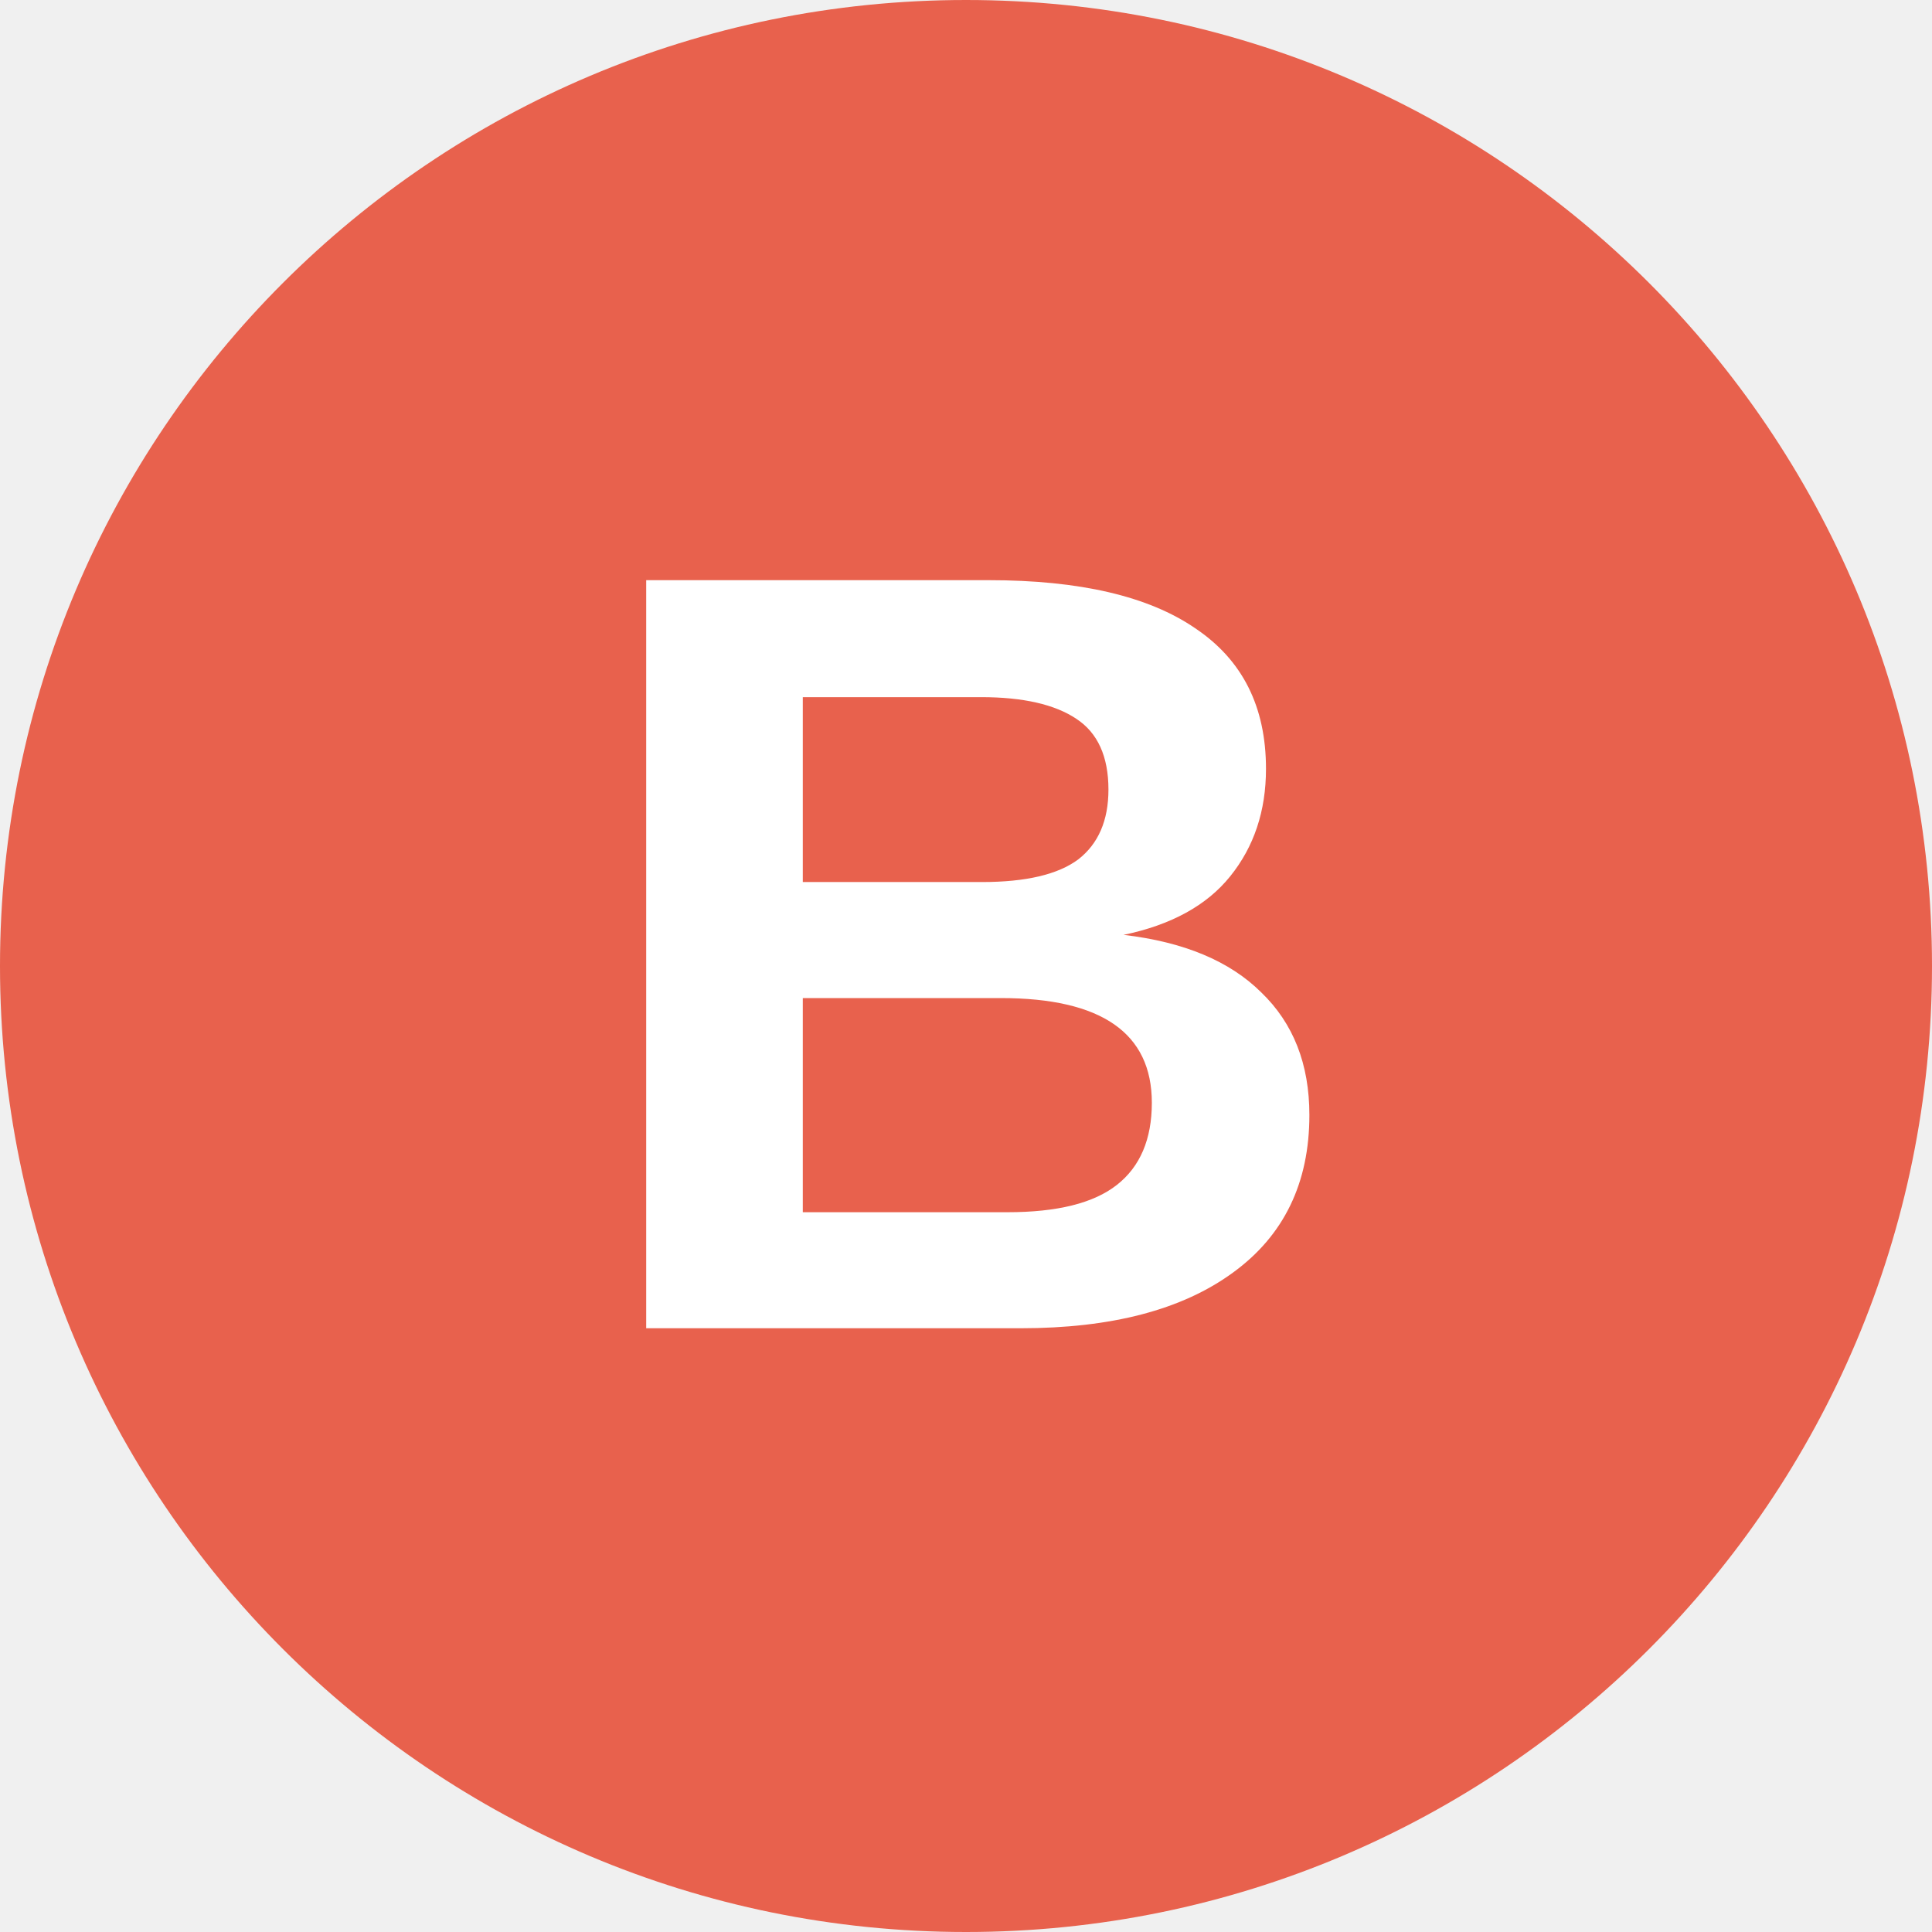
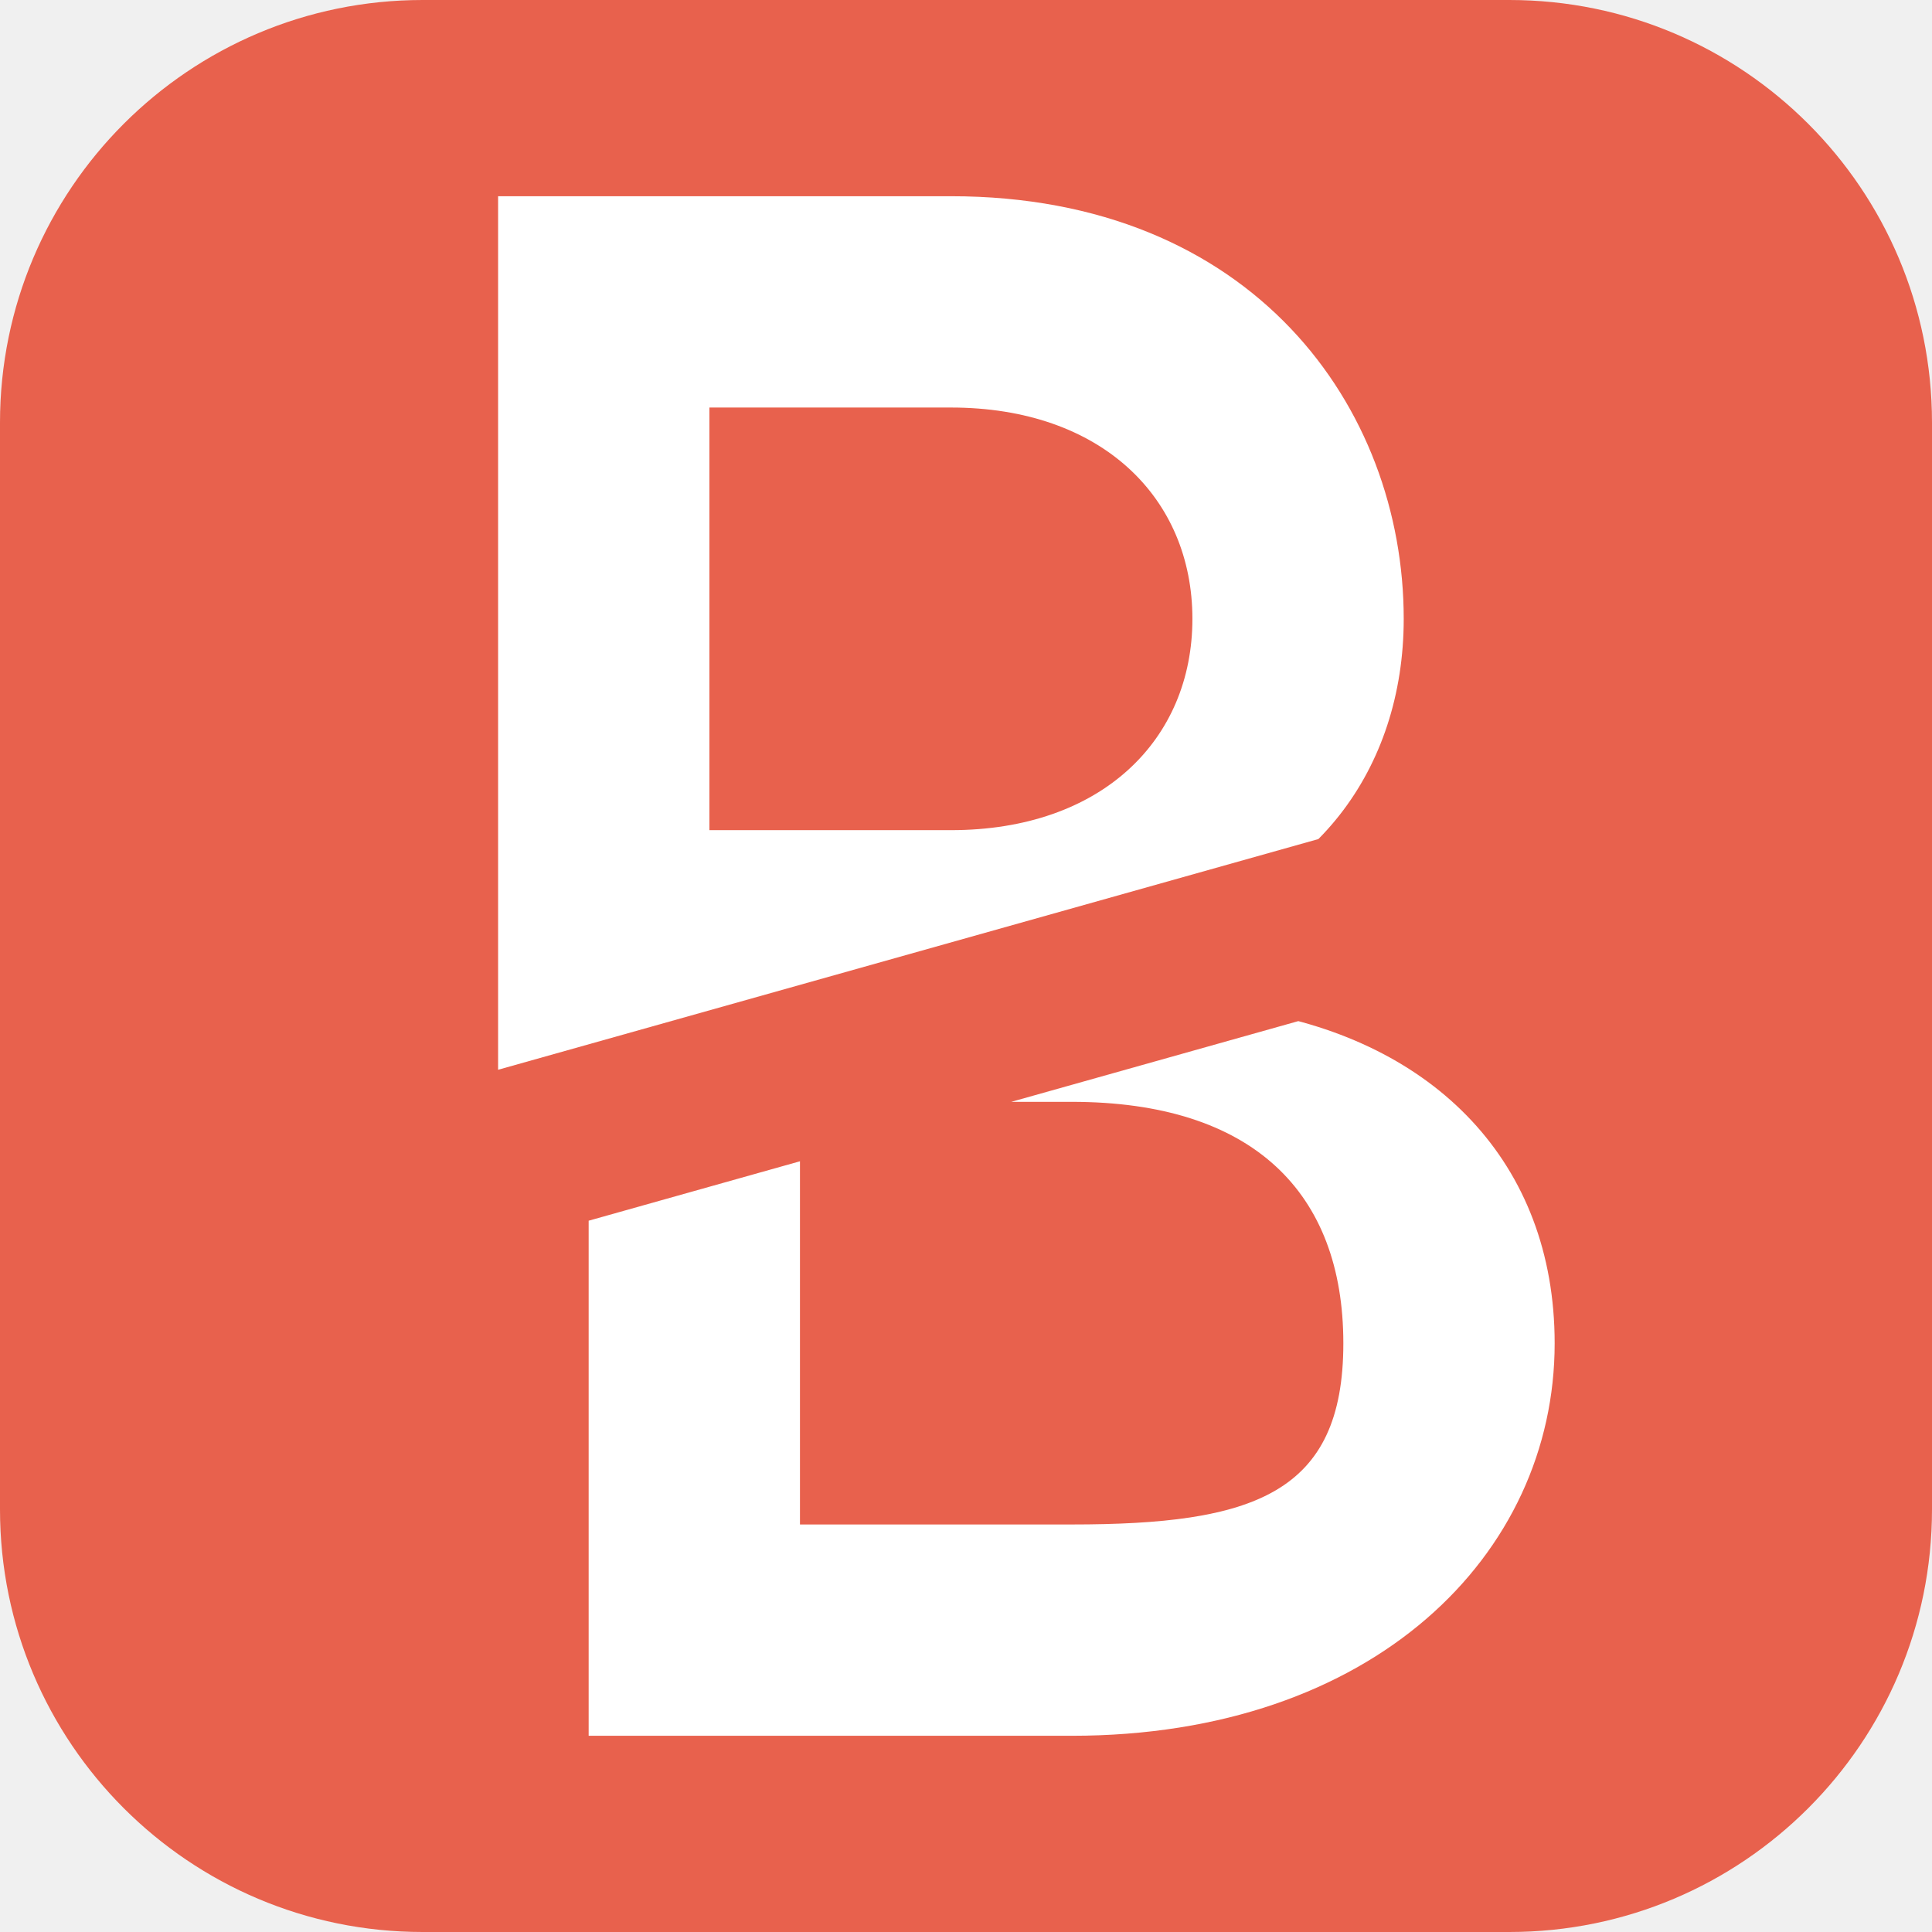
- <svg xmlns="http://www.w3.org/2000/svg" viewBox="0 0 32 32">
-   <circle cx="16" cy="16" r="16" fill="#E8614D" />
-   <text x="16" y="22" font-family="Arial, sans-serif" font-size="18" font-weight="bold" fill="white" text-anchor="middle">B</text>
+ <svg xmlns="http://www.w3.org/2000/svg" viewBox="0 0 64 64">
+   <rect width="64" height="64" rx="14" fill="#E8614D" />
+   <defs>
+     <clipPath id="top-piece">
+       <polygon points="0,0 64,0 64,24 0,42" />
+     </clipPath>
+     <clipPath id="bottom-piece">
+       <polygon points="0,44 64,26 64,64 0,64" />
+     </clipPath>
+   </defs>
+   <g clip-path="url(#top-piece)" transform="translate(-1.5, -1.5)">
+     <path d="M18,8 L18,56 L34,56 C44,56 50,50 50,43 C50,37 46,33 40,32 C45,31 48,27 48,22 C48,15 43,8 33,8 Z M25,15 L33,15 C38,15 41,18 41,22 C41,26 38,29 33,29 L25,29 Z M25,35 L34,35 C40,35 43,38 43,43 C43,48 40,49 34,49 L25,49 Z" fill="white" />
+   </g>
+   <g clip-path="url(#bottom-piece)" transform="translate(1.5, 1.5)">
+     <path d="M18,8 L18,56 L34,56 C44,56 50,50 50,43 C50,37 46,33 40,32 C45,31 48,27 48,22 C48,15 43,8 33,8 Z M25,15 L33,15 C38,15 41,18 41,22 C41,26 38,29 33,29 L25,29 Z M25,35 L34,35 C40,35 43,38 43,43 C43,48 40,49 34,49 L25,49 Z" fill="white" />
+   </g>
</svg>
